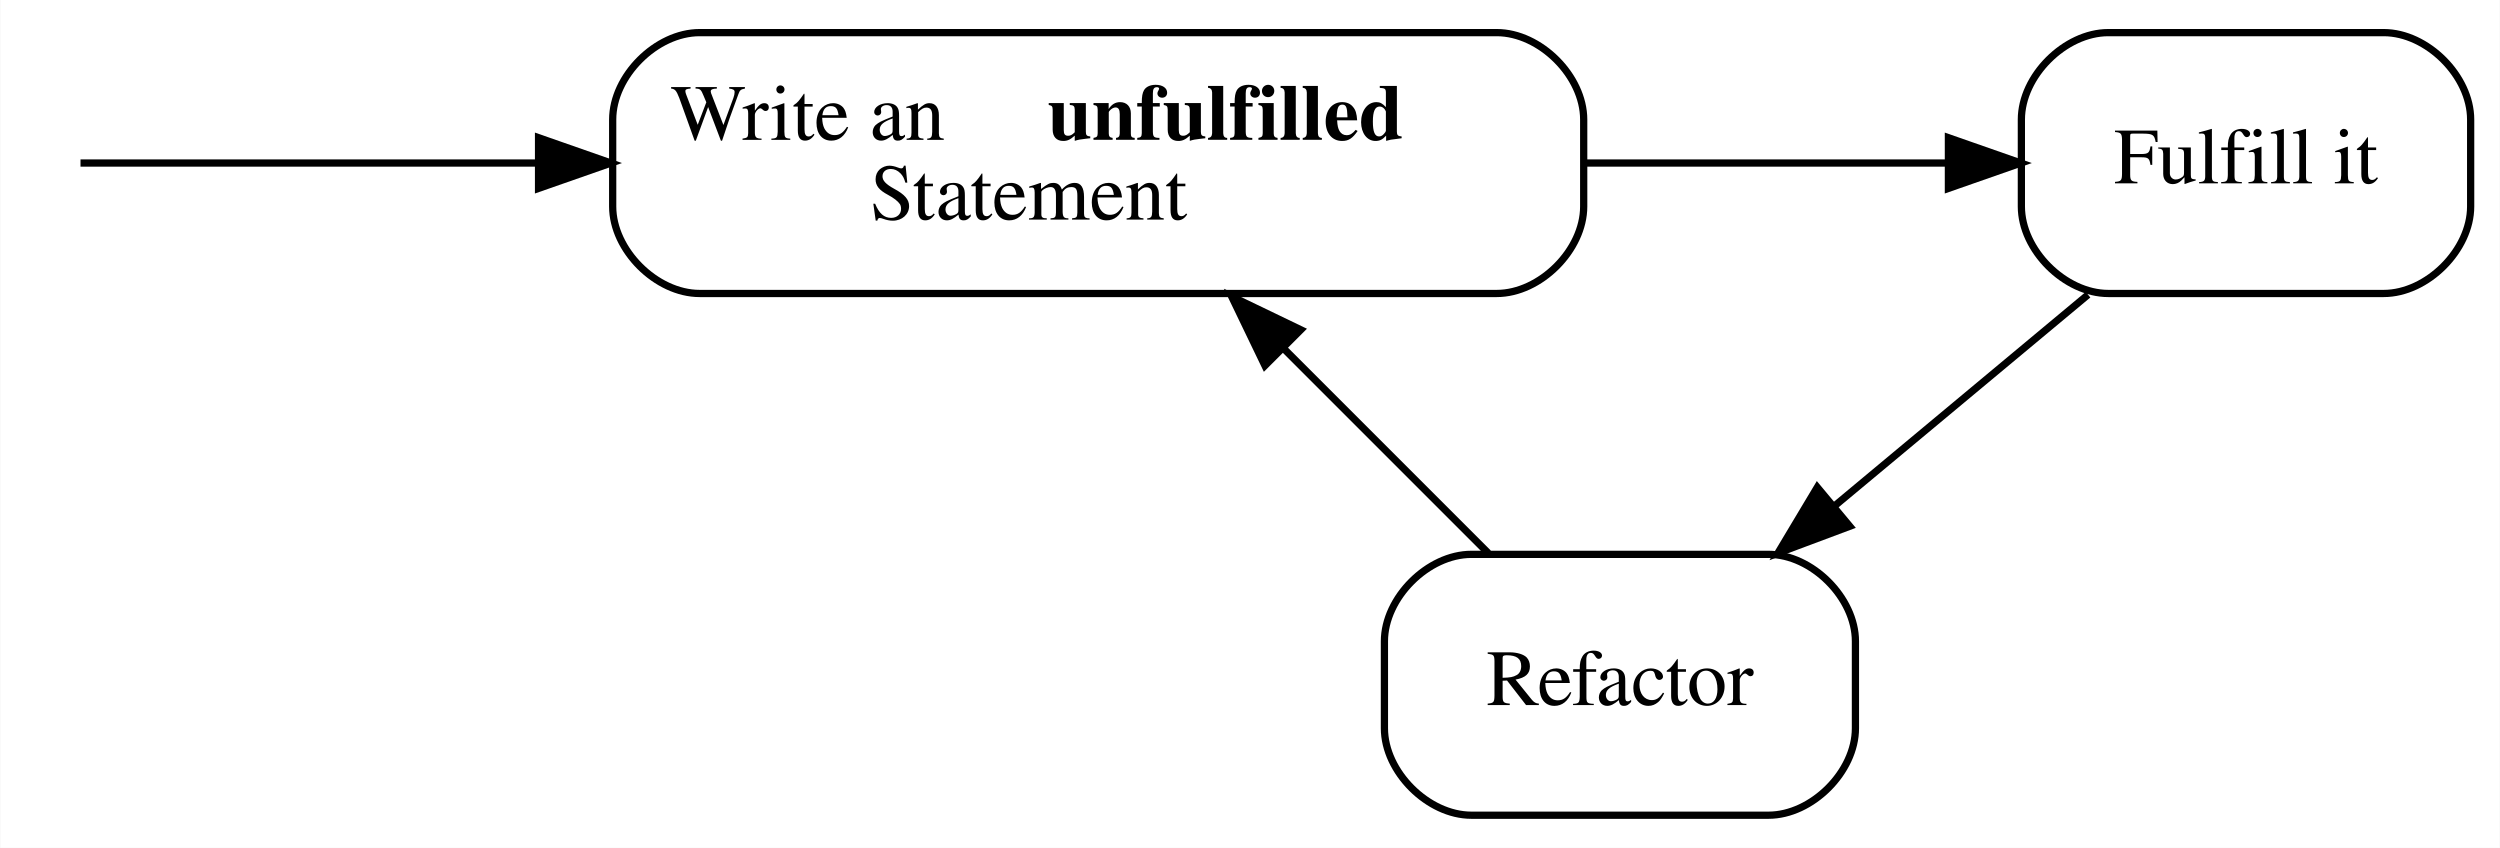
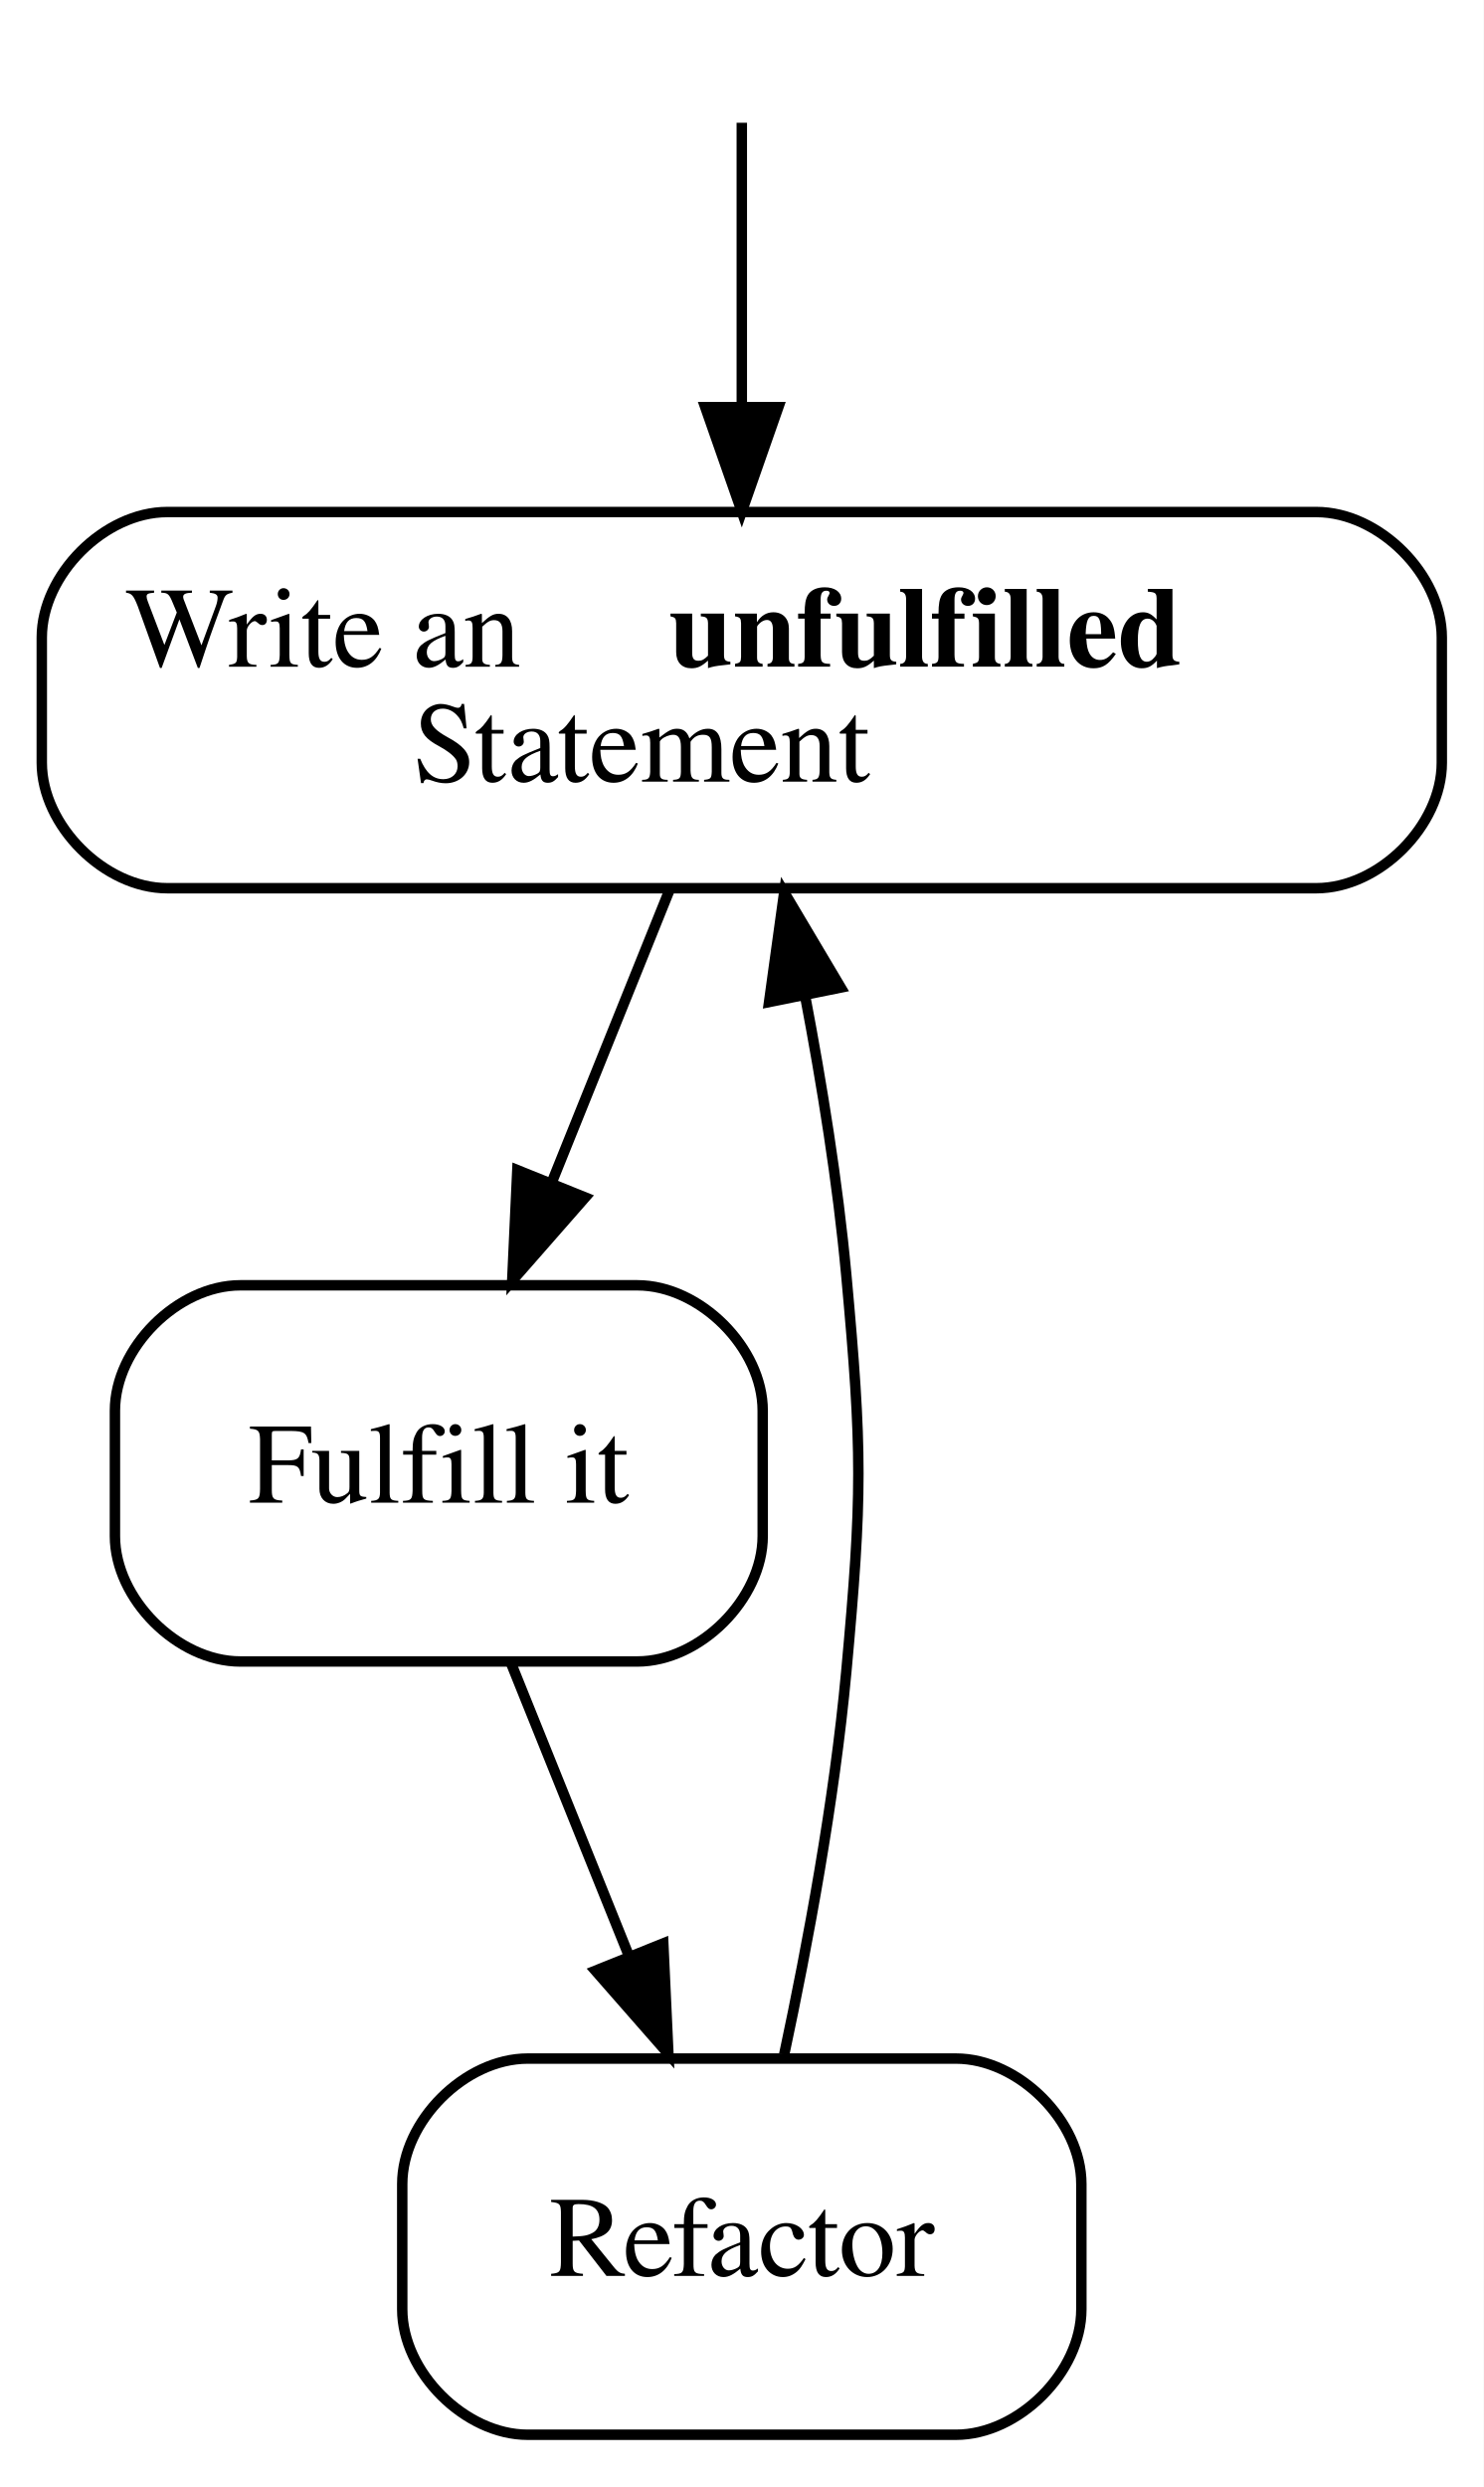
- <svg xmlns="http://www.w3.org/2000/svg" width="345pt" height="117pt" viewBox="0.00 0.00 344.90 117.00">
-   <g id="graph0" class="graph" transform="scale(1 1) rotate(0) translate(4 113)">
-     <polygon fill="white" stroke="none" points="-4,4 -4,-113 340.9,-113 340.9,4 -4,4" />
+ <svg xmlns="http://www.w3.org/2000/svg" width="142pt" height="238pt" viewBox="0.00 0.00 142.00 238.00">
+   <g id="graph0" class="graph" transform="scale(1 1) rotate(0) translate(4 234)">
+     <polygon fill="white" stroke="none" points="-4,4 -4,-234 138,-234 138,4 -4,4" />
    <g id="node1" class="node">
-       <path fill="none" stroke="black" d="M92.5,-72.5C92.5,-72.5 202.5,-72.5 202.5,-72.5 208.5,-72.5 214.5,-78.5 214.5,-84.5 214.5,-84.5 214.5,-96.5 214.5,-96.5 214.5,-102.5 208.5,-108.5 202.5,-108.5 202.5,-108.5 92.5,-108.5 92.5,-108.5 86.5,-108.5 80.5,-102.5 80.5,-96.5 80.5,-96.5 80.5,-84.5 80.5,-84.5 80.5,-78.5 86.5,-72.5 92.5,-72.5" />
-       <text text-anchor="start" x="88.5" y="-93.7" font-family="Times,serif" font-size="11.00">Write an </text>
-       <text text-anchor="start" x="140.5" y="-93.7" font-family="Times,serif" font-weight="bold" font-size="11.00">unfulfilled</text>
-       <text text-anchor="start" x="116" y="-82.7" font-family="Times,serif" font-size="11.00"> Statement</text>
+       <path fill="none" stroke="black" d="M12,-149C12,-149 122,-149 122,-149 128,-149 134,-155 134,-161 134,-161 134,-173 134,-173 134,-179 128,-185 122,-185 122,-185 12,-185 12,-185 6,-185 0,-179 0,-173 0,-173 0,-161 0,-161 0,-155 6,-149 12,-149" />
+       <text text-anchor="start" x="8" y="-170.2" font-family="Times,serif" font-size="11.00">Write an </text>
+       <text text-anchor="start" x="60" y="-170.2" font-family="Times,serif" font-weight="bold" font-size="11.00">unfulfilled</text>
+       <text text-anchor="start" x="35.5" y="-159.2" font-family="Times,serif" font-size="11.00"> Statement</text>
    </g>
    <g id="node2" class="node">
-       <path fill="none" stroke="black" d="M286.9,-72.5C286.9,-72.5 324.9,-72.5 324.9,-72.5 330.9,-72.5 336.9,-78.5 336.9,-84.5 336.9,-84.5 336.9,-96.5 336.9,-96.5 336.9,-102.5 330.9,-108.5 324.9,-108.5 324.9,-108.5 286.9,-108.5 286.9,-108.5 280.9,-108.5 274.9,-102.5 274.9,-96.5 274.9,-96.5 274.9,-84.5 274.9,-84.5 274.9,-78.5 280.9,-72.5 286.9,-72.5" />
-       <text text-anchor="middle" x="305.9" y="-87.7" font-family="Times,serif" font-size="11.00">Fulfill it</text>
+       <path fill="none" stroke="black" d="M19,-75C19,-75 57,-75 57,-75 63,-75 69,-81 69,-87 69,-87 69,-99 69,-99 69,-105 63,-111 57,-111 57,-111 19,-111 19,-111 13,-111 7,-105 7,-99 7,-99 7,-87 7,-87 7,-81 13,-75 19,-75" />
+       <text text-anchor="middle" x="38" y="-90.2" font-family="Times,serif" font-size="11.00">Fulfill it</text>
+     </g>
+     <g id="edge1" class="edge">
+       <path fill="none" stroke="black" d="M60.127,-148.937C56.746,-140.542 52.591,-130.227 48.798,-120.81" />
+       <polygon fill="black" stroke="black" points="52.007,-119.409 45.025,-111.441 45.514,-122.024 52.007,-119.409" />
+     </g>
+     <g id="node3" class="node">
+       <path fill="none" stroke="black" d="M46.5,-1C46.5,-1 87.5,-1 87.5,-1 93.5,-1 99.5,-7 99.5,-13 99.5,-13 99.5,-25 99.5,-25 99.5,-31 93.5,-37 87.5,-37 87.5,-37 46.5,-37 46.5,-37 40.5,-37 34.5,-31 34.5,-25 34.5,-25 34.5,-13 34.5,-13 34.5,-7 40.5,-1 46.5,-1" />
+       <text text-anchor="middle" x="67" y="-16.2" font-family="Times,serif" font-size="11.00">Refactor</text>
    </g>
    <g id="edge2" class="edge">
-       <path fill="none" stroke="black" d="M214.676,-90.5C231.666,-90.5 249.413,-90.5 264.689,-90.5" />
-       <polygon fill="black" stroke="black" points="264.83,-94 274.83,-90.5 264.83,-87 264.83,-94" />
-     </g>
-     <g id="node3" class="node">
-       <path fill="none" stroke="black" d="M199,-0.5C199,-0.5 240,-0.5 240,-0.5 246,-0.5 252,-6.5 252,-12.5 252,-12.5 252,-24.5 252,-24.5 252,-30.5 246,-36.5 240,-36.5 240,-36.5 199,-36.5 199,-36.5 193,-36.5 187,-30.5 187,-24.5 187,-24.5 187,-12.5 187,-12.5 187,-6.5 193,-0.5 199,-0.5" />
-       <text text-anchor="middle" x="219.5" y="-15.7" font-family="Times,serif" font-size="11.00">Refactor</text>
+       <path fill="none" stroke="black" d="M44.873,-74.937C48.254,-66.542 52.409,-56.227 56.202,-46.81" />
+       <polygon fill="black" stroke="black" points="59.486,-48.024 59.975,-37.441 52.993,-45.409 59.486,-48.024" />
    </g>
    <g id="edge3" class="edge">
-       <path fill="none" stroke="black" d="M284.098,-72.331C273.456,-63.463 260.496,-52.664 248.986,-43.072" />
-       <polygon fill="black" stroke="black" points="251.218,-40.376 241.295,-36.663 246.737,-45.754 251.218,-40.376" />
-     </g>
-     <g id="edge4" class="edge">
-       <path fill="none" stroke="black" d="M201.331,-36.669C192.785,-45.215 182.444,-55.556 173.12,-64.88" />
-       <polygon fill="black" stroke="black" points="170.509,-62.541 165.913,-72.087 175.459,-67.49 170.509,-62.541" />
+       <path fill="none" stroke="black" d="M71.059,-37.397C73.306,-47.925 75.867,-61.657 77,-74 78.544,-90.818 78.544,-95.182 77,-112 76.194,-120.775 74.667,-130.252 73.044,-138.781" />
+       <polygon fill="black" stroke="black" points="69.609,-138.108 71.059,-148.603 76.471,-139.494 69.609,-138.108" />
    </g>
    <g id="node4" class="node" />
-     <g id="edge1" class="edge">
-       <path fill="none" stroke="black" d="M7.06,-90.5C16.394,-90.5 42.757,-90.5 70.157,-90.5" />
-       <polygon fill="black" stroke="black" points="70.269,-94 80.269,-90.5 70.269,-87 70.269,-94" />
+     <g id="edge4" class="edge">
+       <path fill="none" stroke="black" d="M67,-222.251C67,-217.229 67,-206.083 67,-195.192" />
+       <polygon fill="black" stroke="black" points="70.5,-195.037 67,-185.037 63.5,-195.037 70.5,-195.037" />
    </g>
  </g>
</svg>
